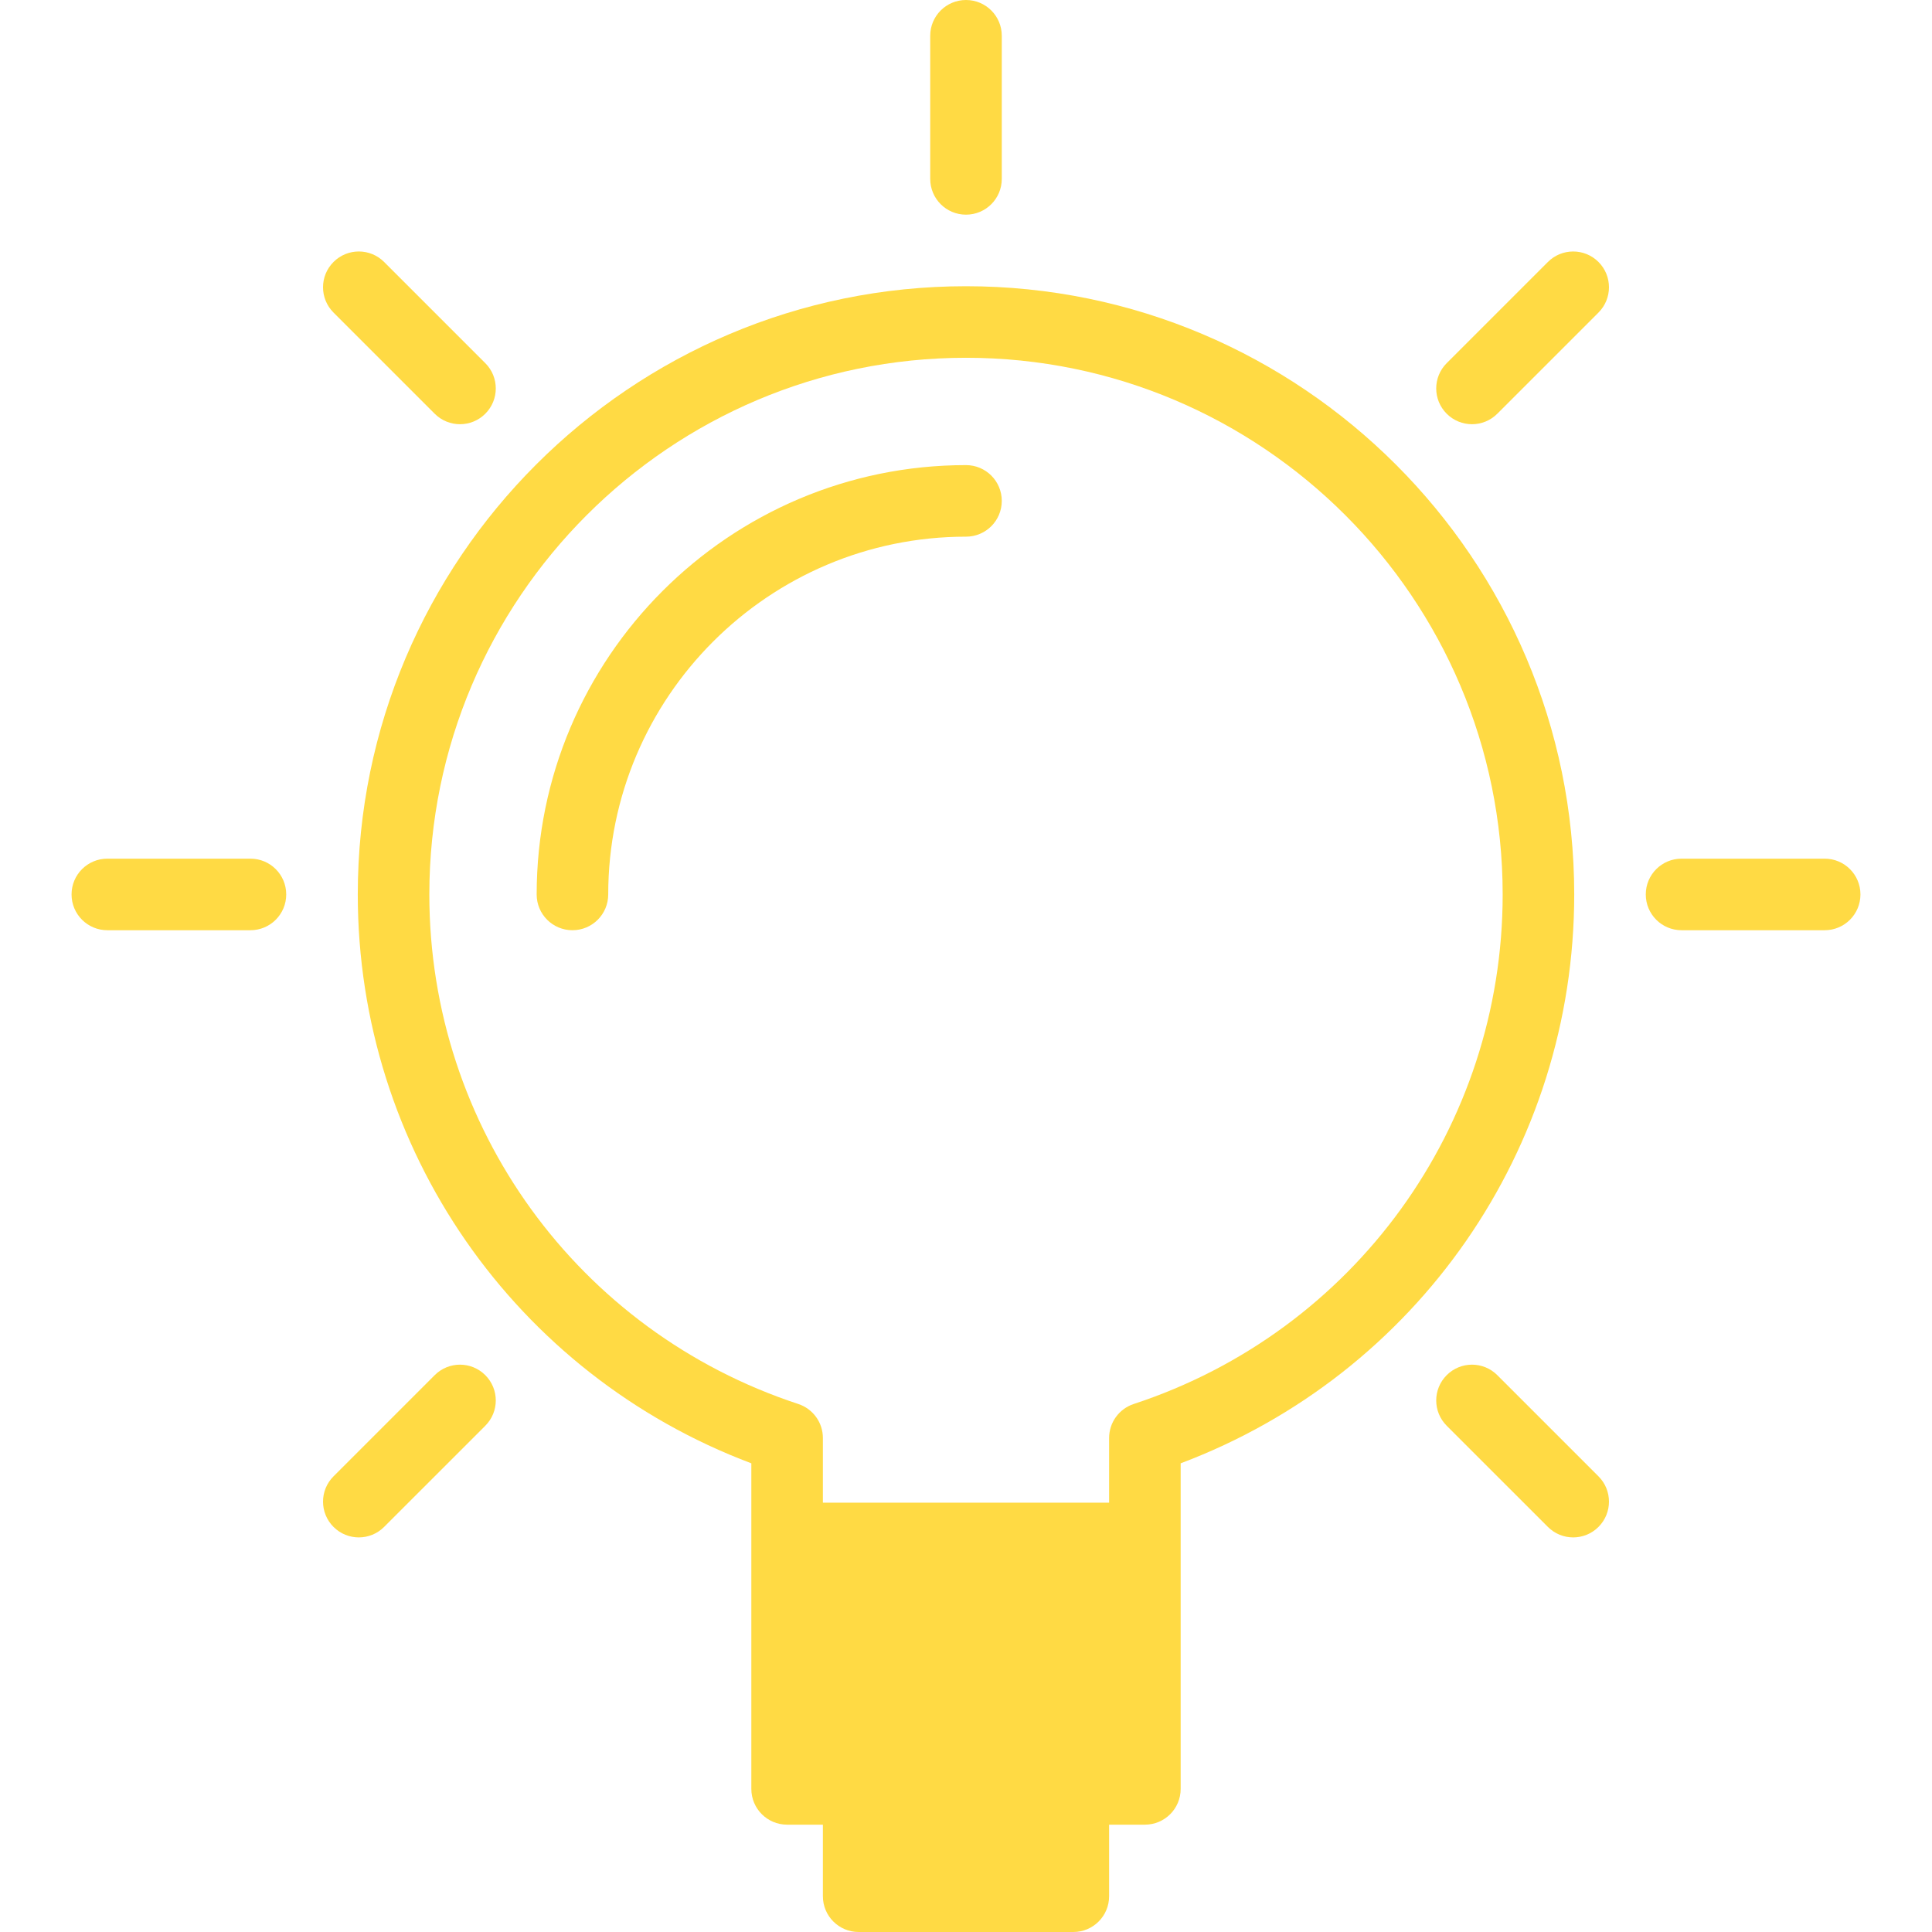
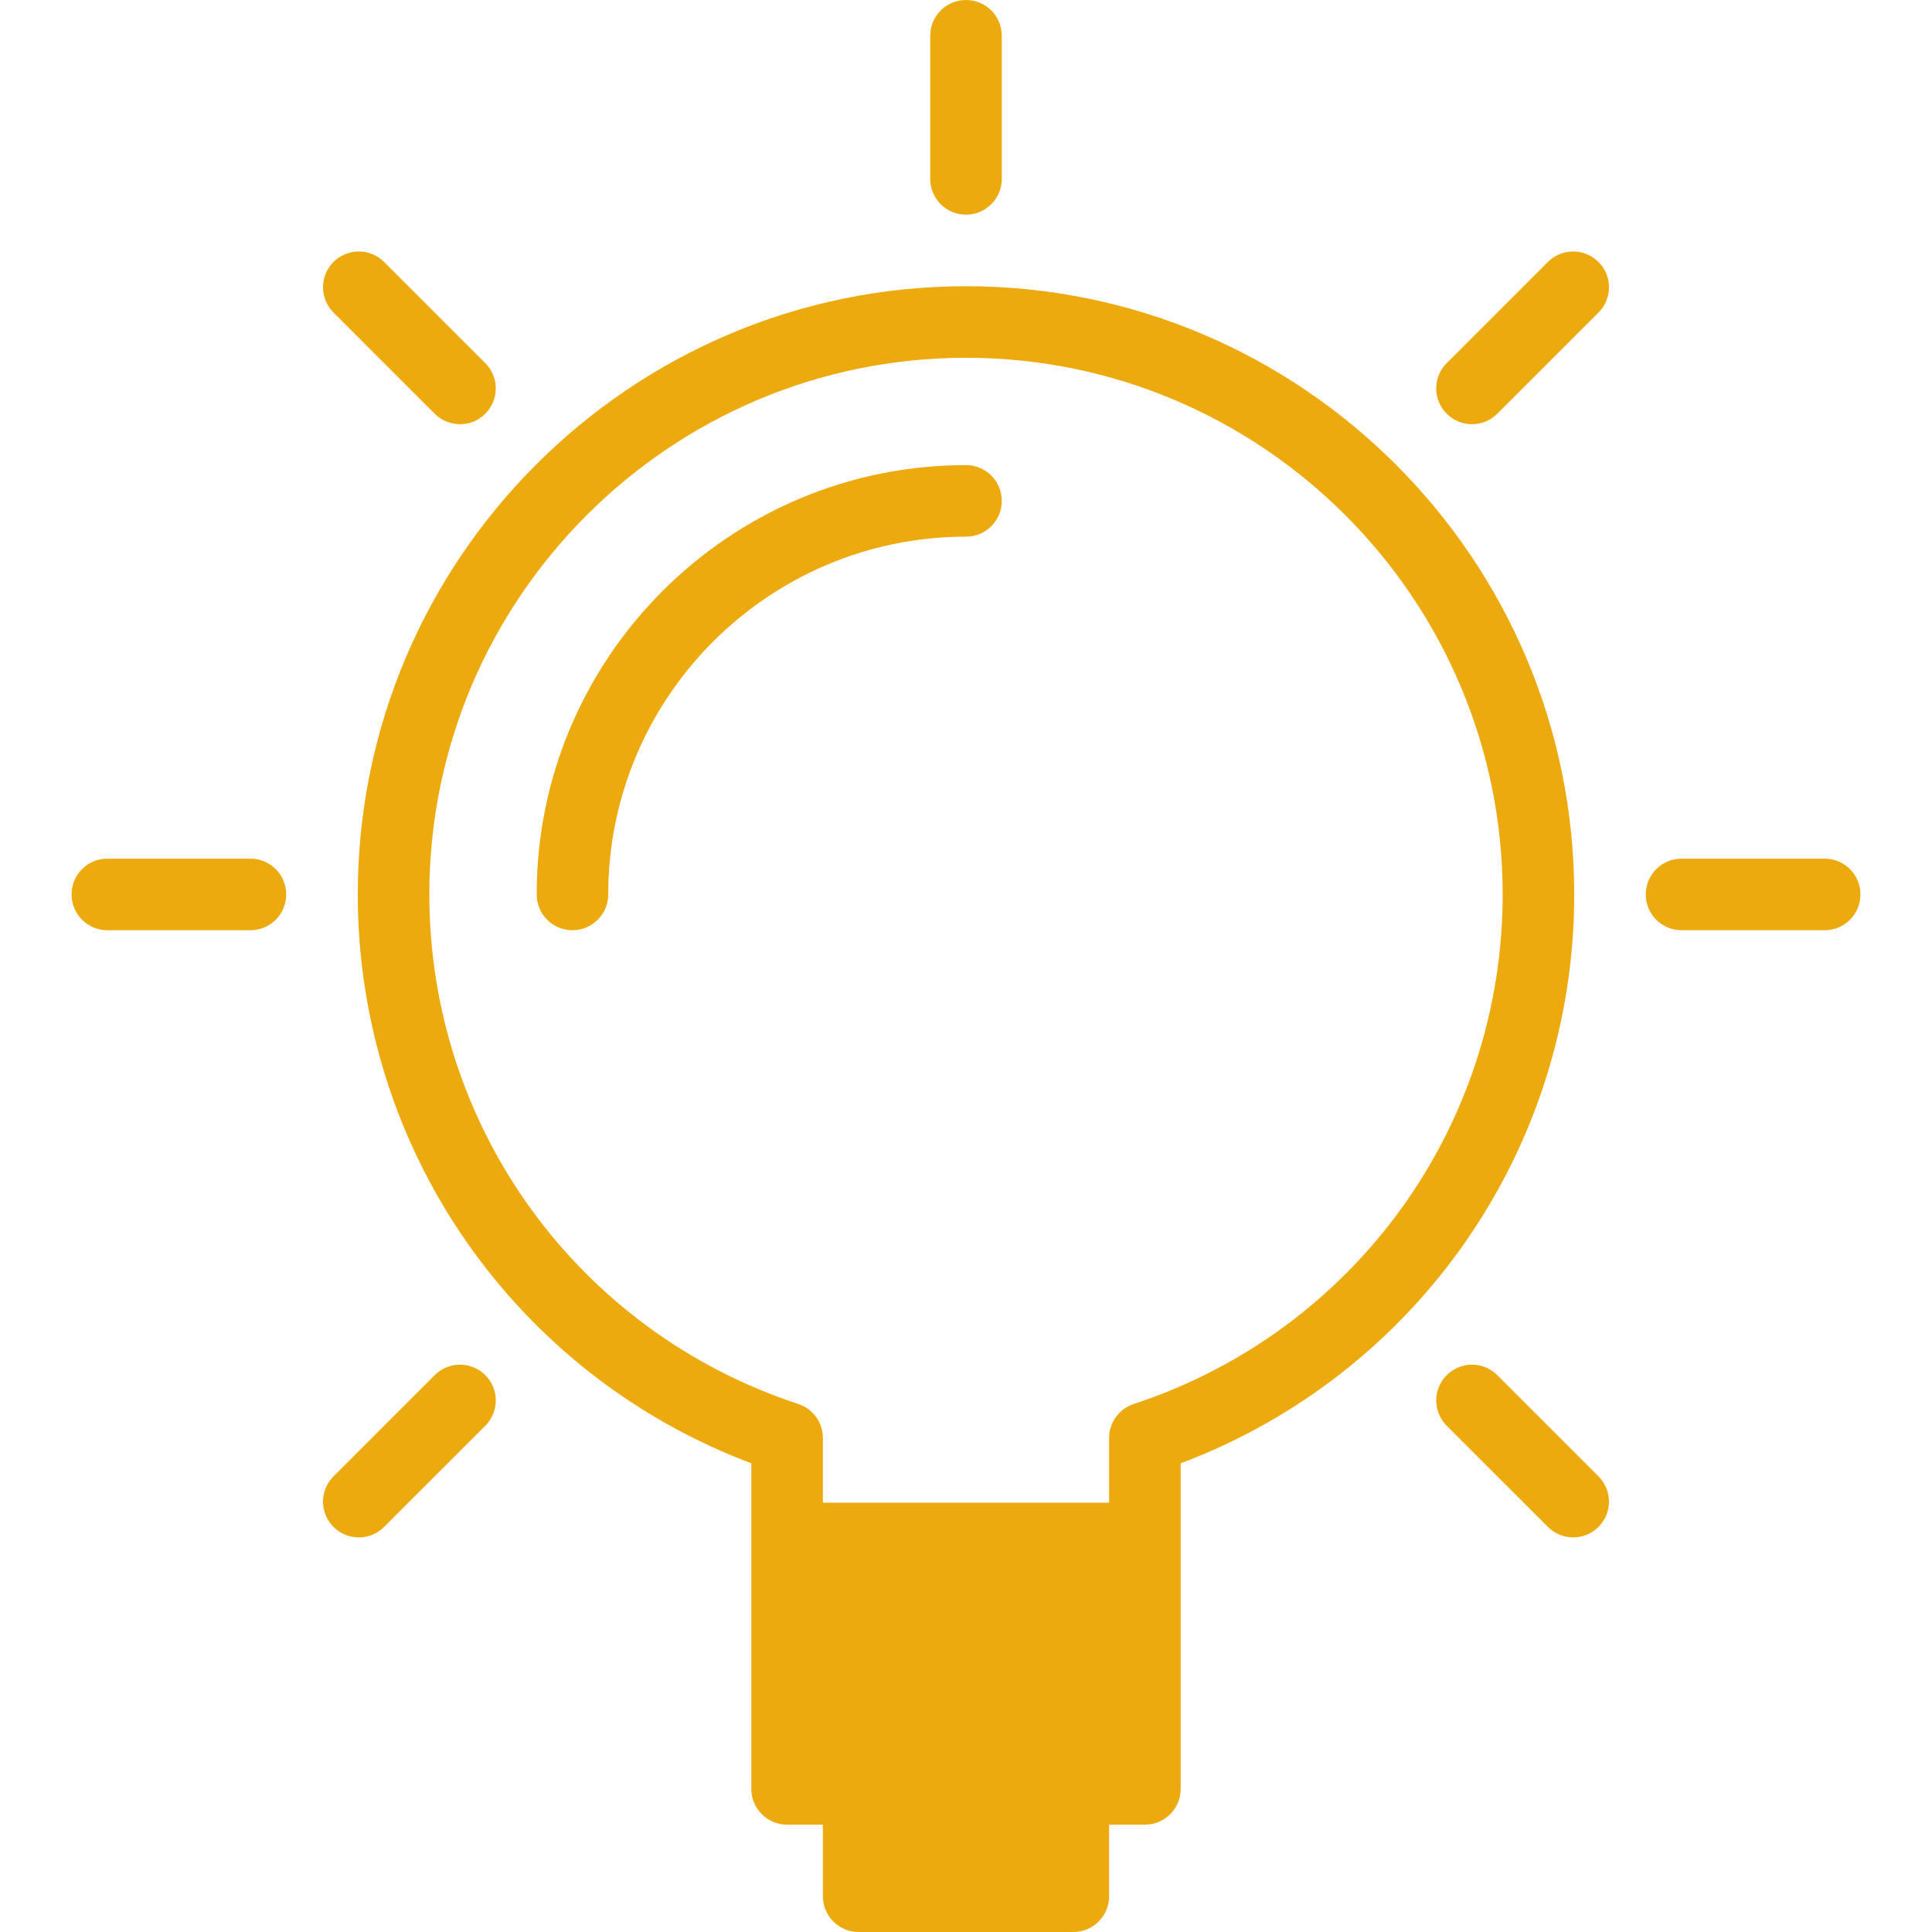
<svg xmlns="http://www.w3.org/2000/svg" version="1.1" id="Capa_1" x="0px" y="0px" viewBox="0 0 54 54" style="enable-background:new 0 0 54 54;" xml:space="preserve" width="512px" height="512px">
  <g>
-     <path d="M27,6c0.553,0,1-0.447,1-1V1c0-0.553-0.447-1-1-1s-1,0.447-1,1v4C26,5.553,26.447,6,27,6z" fill="#FFDA44" />
-     <path d="M51,24h-4c-0.553,0-1,0.447-1,1s0.447,1,1,1h4c0.553,0,1-0.447,1-1S51.553,24,51,24z" fill="#FFDA44" />
-     <path d="M7,24H3c-0.553,0-1,0.447-1,1s0.447,1,1,1h4c0.553,0,1-0.447,1-1S7.553,24,7,24z" fill="#FFDA44" />
-     <path d="M43.264,7.322l-2.828,2.828c-0.391,0.391-0.391,1.023,0,1.414c0.195,0.195,0.451,0.293,0.707,0.293   s0.512-0.098,0.707-0.293l2.828-2.828c0.391-0.391,0.391-1.023,0-1.414S43.654,6.932,43.264,7.322z" fill="#FFDA44" />
-     <path d="M12.15,38.436l-2.828,2.828c-0.391,0.391-0.391,1.023,0,1.414c0.195,0.195,0.451,0.293,0.707,0.293   s0.512-0.098,0.707-0.293l2.828-2.828c0.391-0.391,0.391-1.023,0-1.414S12.541,38.045,12.15,38.436z" fill="#FFDA44" />
-     <path d="M41.85,38.436c-0.391-0.391-1.023-0.391-1.414,0s-0.391,1.023,0,1.414l2.828,2.828c0.195,0.195,0.451,0.293,0.707,0.293   s0.512-0.098,0.707-0.293c0.391-0.391,0.391-1.023,0-1.414L41.85,38.436z" fill="#FFDA44" />
-     <path d="M12.15,11.564c0.195,0.195,0.451,0.293,0.707,0.293s0.512-0.098,0.707-0.293c0.391-0.391,0.391-1.023,0-1.414l-2.828-2.828   c-0.391-0.391-1.023-0.391-1.414,0s-0.391,1.023,0,1.414L12.15,11.564z" fill="#FFDA44" />
-     <path d="M27,13c-6.617,0-12,5.383-12,12c0,0.553,0.447,1,1,1s1-0.447,1-1c0-5.514,4.486-10,10-10c0.553,0,1-0.447,1-1   S27.553,13,27,13z" fill="#FFDA44" />
-     <path d="M27,8c-9.374,0-17,7.626-17,17c0,7.112,4.391,13.412,11,15.9V43v7c0,0.553,0.447,1,1,1h1v2c0,0.553,0.447,1,1,1h6   c0.553,0,1-0.447,1-1v-2h1c0.553,0,1-0.447,1-1v-7v-2.1c6.609-2.488,11-8.788,11-15.9C44,15.626,36.374,8,27,8z M31.688,39.242   C31.277,39.377,31,39.761,31,40.192V42h-8v-1.808c0-0.432-0.277-0.815-0.688-0.95C16.145,37.214,12,31.49,12,25   c0-8.271,6.729-15,15-15s15,6.729,15,15C42,31.49,37.855,37.214,31.688,39.242z" fill="#FFDA44" />
+     <path d="M27,6c0.553,0,1-0.447,1-1V1c0-0.553-0.447-1-1-1s-1,0.447-1,1v4C26,5.553,26.447,6,27,6z" fill="#EDAA0F" />
+     <path d="M51,24h-4c-0.553,0-1,0.447-1,1s0.447,1,1,1h4c0.553,0,1-0.447,1-1S51.553,24,51,24z" fill="#EDAA0F" />
+     <path d="M7,24H3c-0.553,0-1,0.447-1,1s0.447,1,1,1h4c0.553,0,1-0.447,1-1S7.553,24,7,24z" fill="#EDAA0F" />
+     <path d="M43.264,7.322l-2.828,2.828c-0.391,0.391-0.391,1.023,0,1.414c0.195,0.195,0.451,0.293,0.707,0.293   s0.512-0.098,0.707-0.293l2.828-2.828c0.391-0.391,0.391-1.023,0-1.414S43.654,6.932,43.264,7.322z" fill="#EDAA0F" />
+     <path d="M12.15,38.436l-2.828,2.828c-0.391,0.391-0.391,1.023,0,1.414c0.195,0.195,0.451,0.293,0.707,0.293   s0.512-0.098,0.707-0.293l2.828-2.828c0.391-0.391,0.391-1.023,0-1.414S12.541,38.045,12.15,38.436z" fill="#EDAA0F" />
+     <path d="M41.85,38.436c-0.391-0.391-1.023-0.391-1.414,0s-0.391,1.023,0,1.414l2.828,2.828c0.195,0.195,0.451,0.293,0.707,0.293   s0.512-0.098,0.707-0.293c0.391-0.391,0.391-1.023,0-1.414L41.85,38.436z" fill="#EDAA0F" />
+     <path d="M12.15,11.564c0.195,0.195,0.451,0.293,0.707,0.293s0.512-0.098,0.707-0.293c0.391-0.391,0.391-1.023,0-1.414l-2.828-2.828   c-0.391-0.391-1.023-0.391-1.414,0s-0.391,1.023,0,1.414L12.15,11.564z" fill="#EDAA0F" />
+     <path d="M27,13c-6.617,0-12,5.383-12,12c0,0.553,0.447,1,1,1s1-0.447,1-1c0-5.514,4.486-10,10-10c0.553,0,1-0.447,1-1   S27.553,13,27,13z" fill="#EDAA0F" />
+     <path d="M27,8c-9.374,0-17,7.626-17,17c0,7.112,4.391,13.412,11,15.9V43v7c0,0.553,0.447,1,1,1h1v2c0,0.553,0.447,1,1,1h6   c0.553,0,1-0.447,1-1v-2h1c0.553,0,1-0.447,1-1v-7v-2.1c6.609-2.488,11-8.788,11-15.9C44,15.626,36.374,8,27,8z M31.688,39.242   C31.277,39.377,31,39.761,31,40.192V42h-8v-1.808c0-0.432-0.277-0.815-0.688-0.95C16.145,37.214,12,31.49,12,25   c0-8.271,6.729-15,15-15s15,6.729,15,15C42,31.49,37.855,37.214,31.688,39.242z" fill="#EDAA0F" />
  </g>
  <g>
</g>
  <g>
</g>
  <g>
</g>
  <g>
</g>
  <g>
</g>
  <g>
</g>
  <g>
</g>
  <g>
</g>
  <g>
</g>
  <g>
</g>
  <g>
</g>
  <g>
</g>
  <g>
</g>
  <g>
</g>
  <g>
</g>
</svg>
